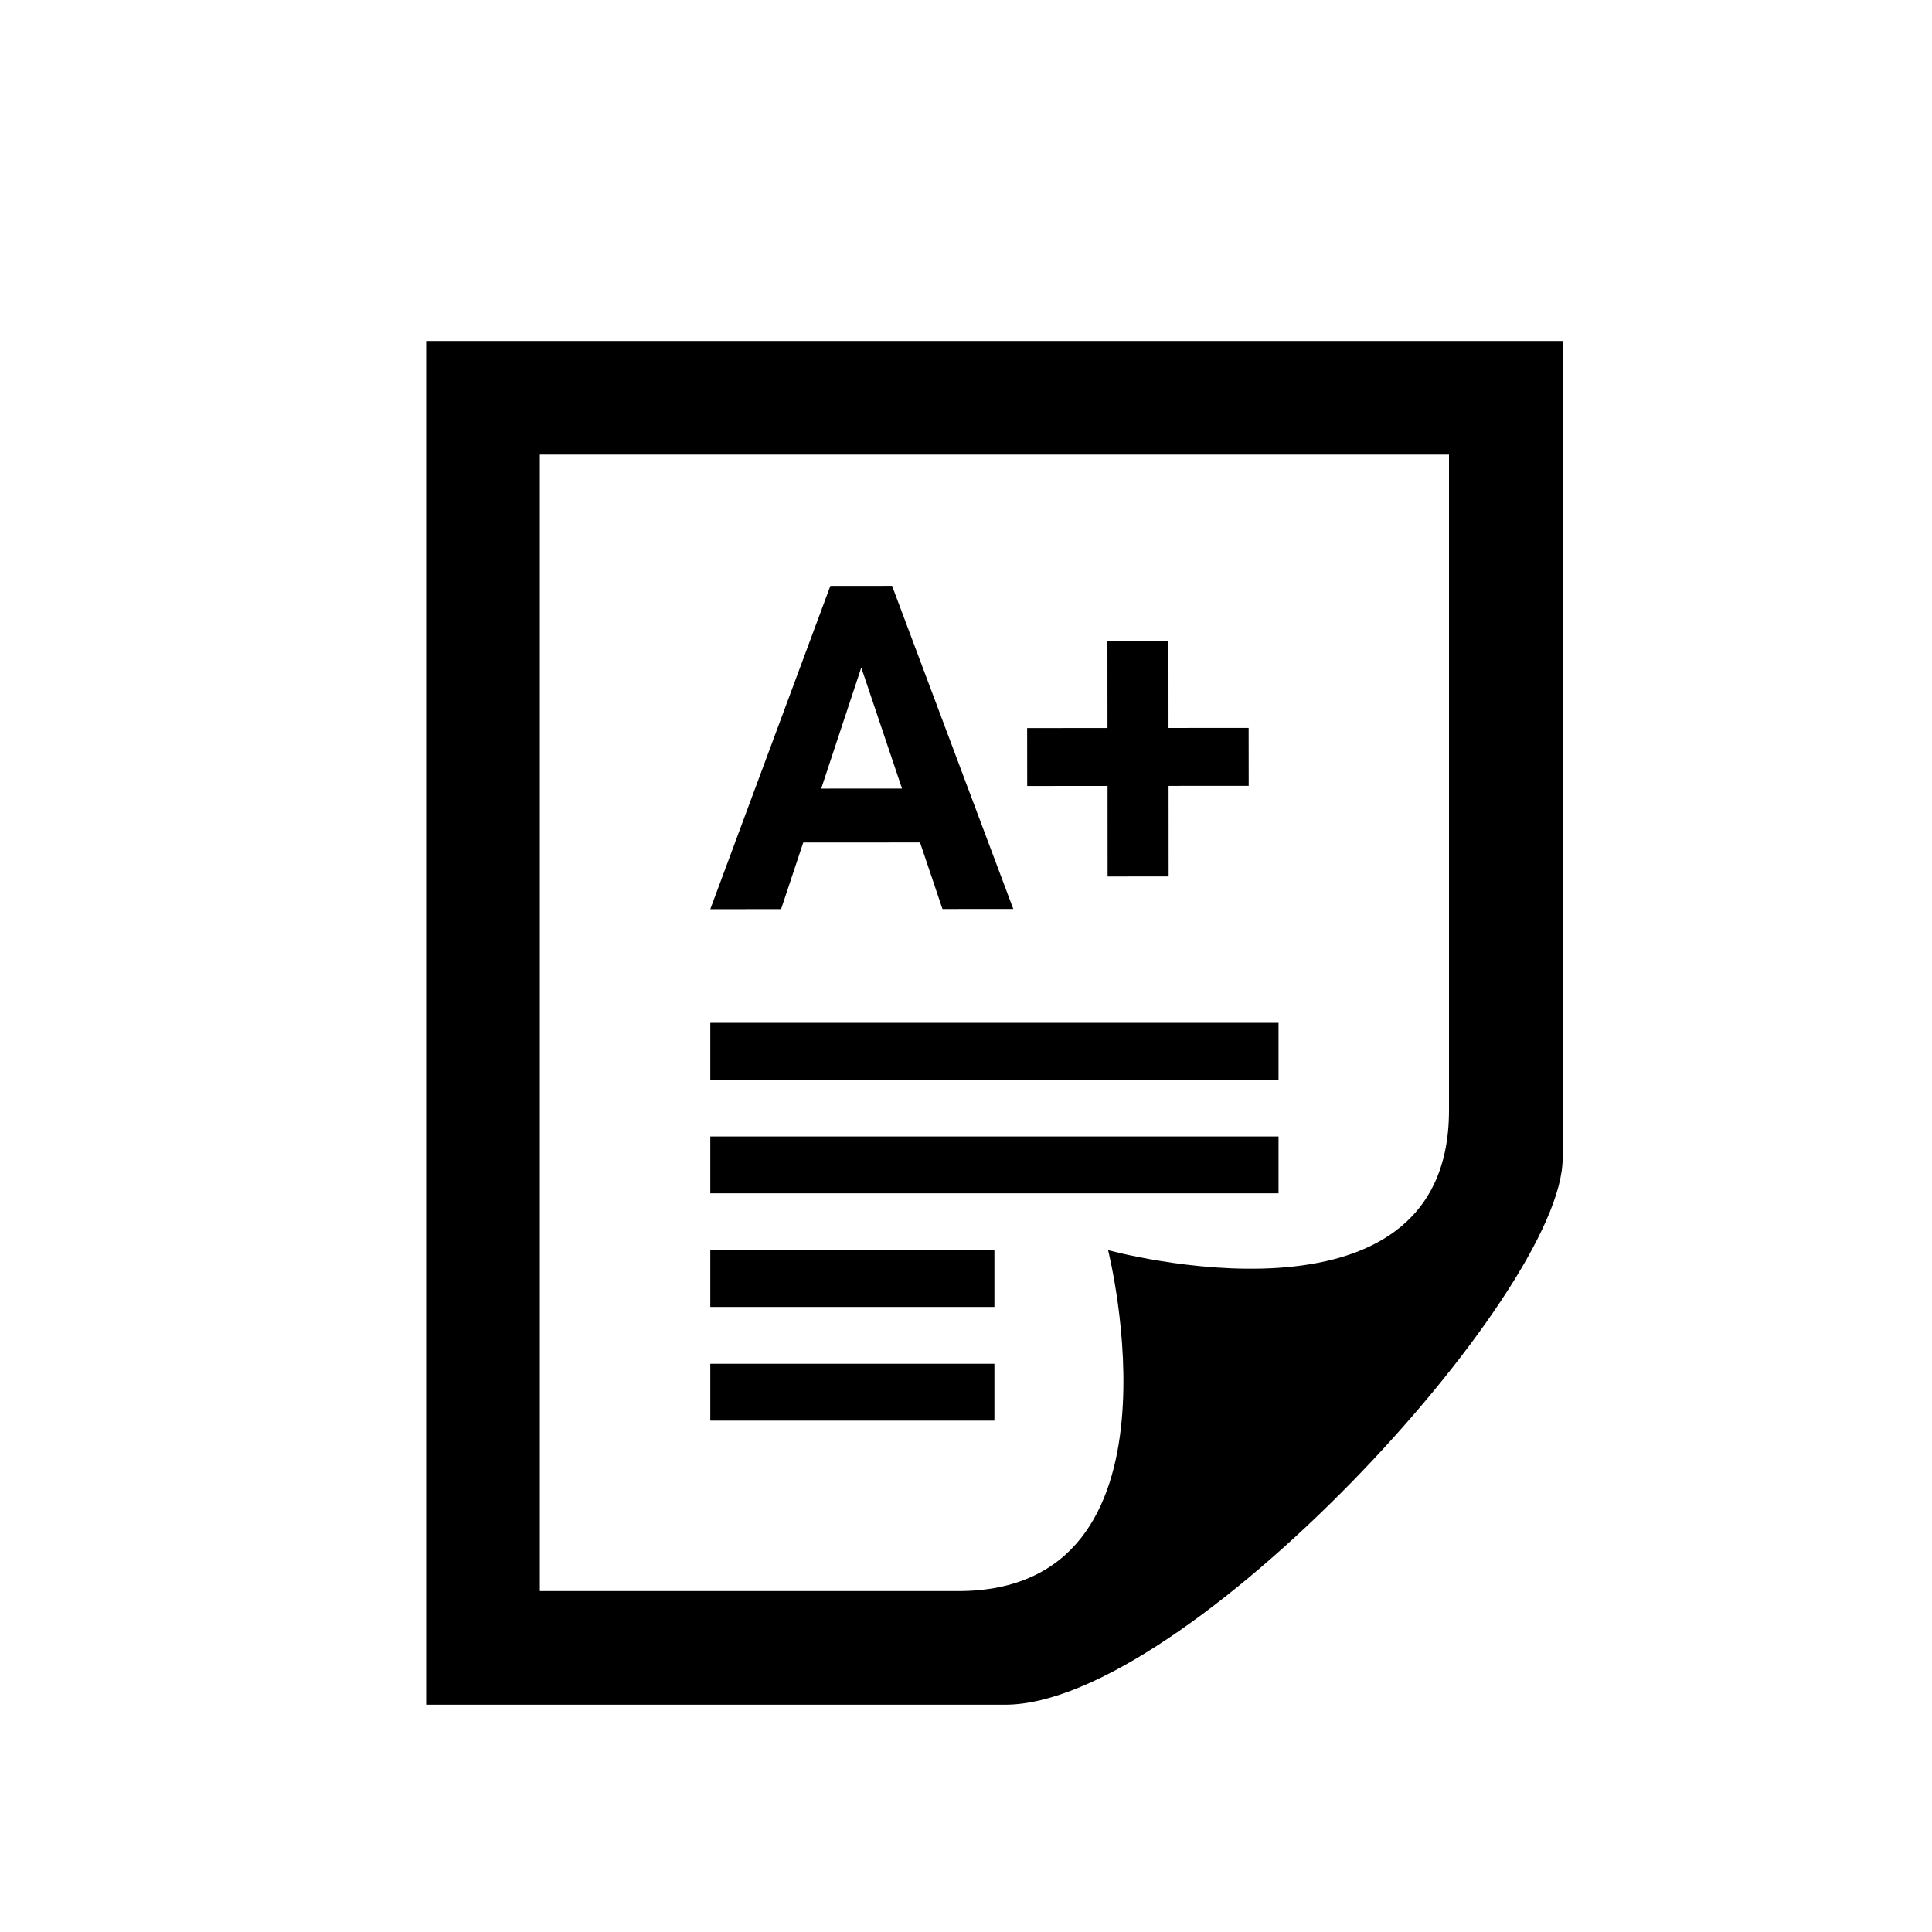
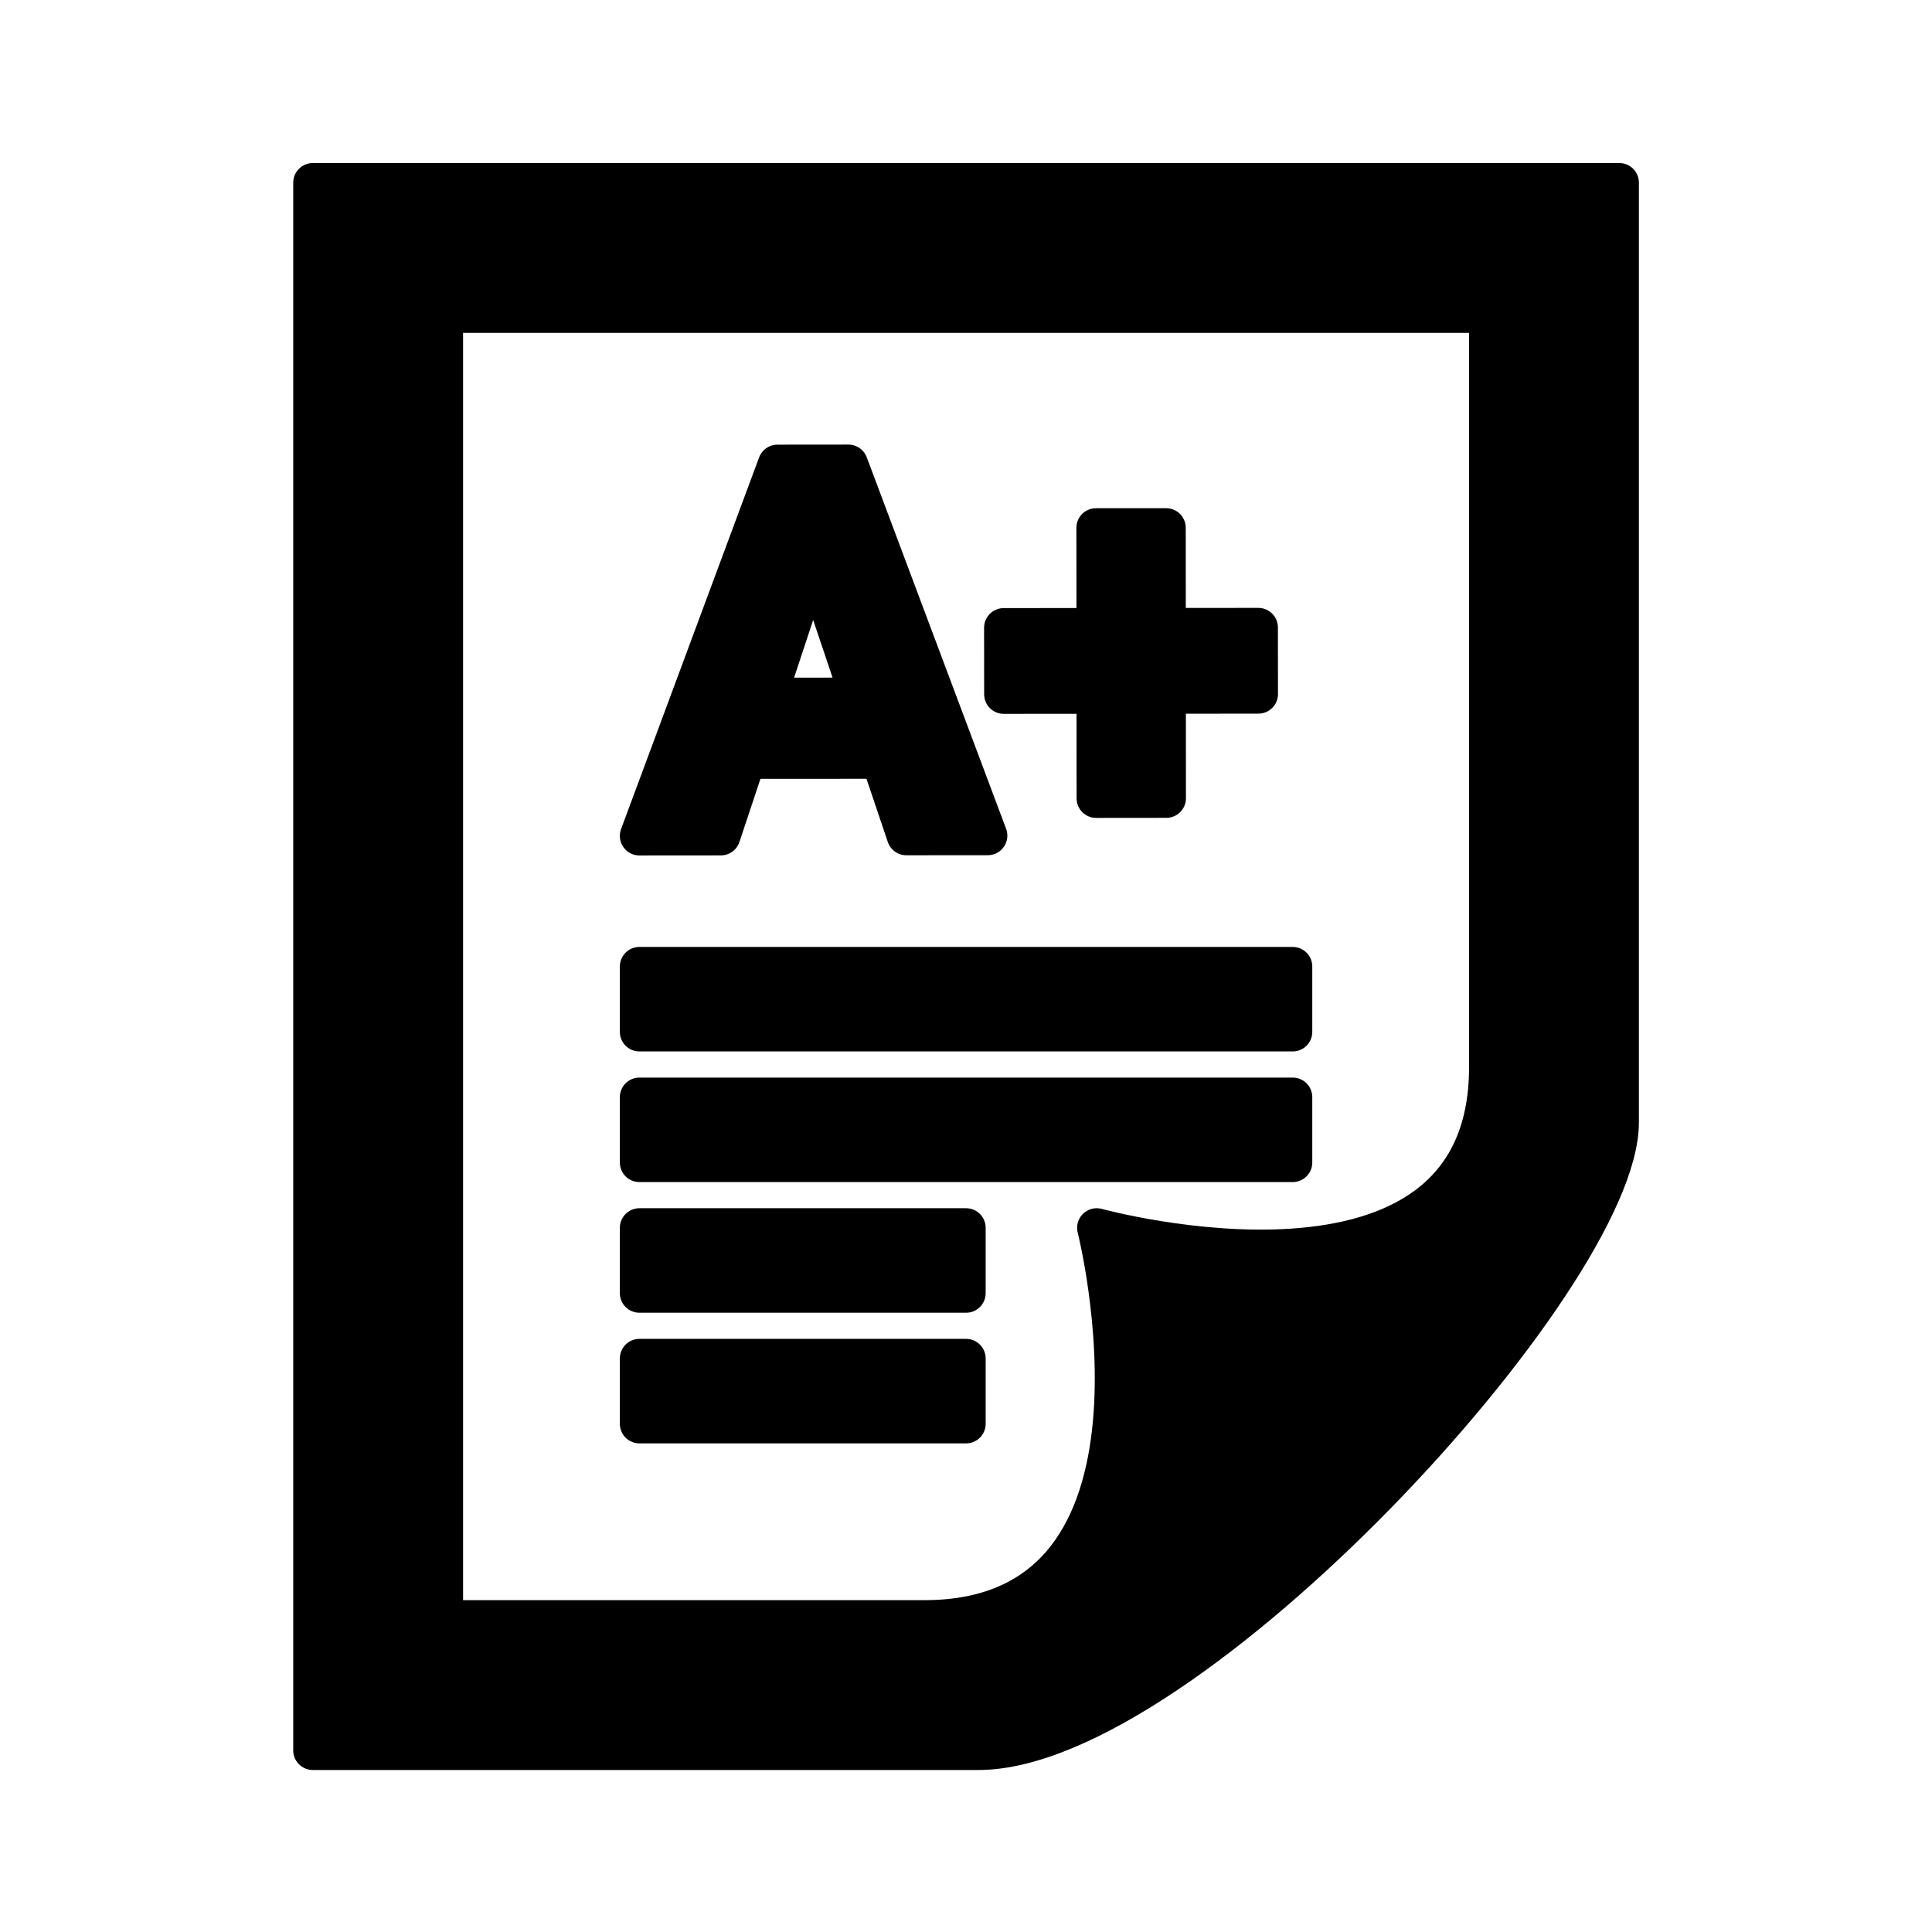
- <svg xmlns="http://www.w3.org/2000/svg" style="width:24px;height:24px" height="24" width="24" viewBox="-5 -6 33 34">
-   <path d="M22 0v14.386c0 2.391-6.648 9.614-9.811 9.614h-10.189v-24h20zm-10.638 22c4.156 0 2.638-6 2.638-6s6 1.65 6-2.457v-11.543h-16v20h7.362zm.638-4v1h-5v-1h5zm-5-2h5v1h-5v-1zm0-2h10v1h-10v-1zm0-2h10v1h-10v-1zm3.691-3.174l-2.055.001-.39 1.172-1.246.001 2.113-5.689 1.086-.001 2.133 5.686-1.246.001-.395-1.171zm4.373-2.015l1.41-.001.001 1.019-1.41.001.001 1.594-1.074.001-.001-1.594-1.414.001-.001-1.019 1.414-.001-.001-1.528h1.074l.001 1.527zm-6.112 1.067l1.422-.001-.717-2.129-.705 2.13z" />
+ <svg xmlns="http://www.w3.org/2000/svg" width="24" height="24" viewBox="0 0 24 24">
+   <svg x="-2.2" y="-2.6" width="27.59" height="27.59" viewBox="-5 -6 33 34">
+     <g stroke="#000" stroke-width="0.6" stroke-linejoin="round">
+       <path d="M22 0v14.386c0 2.391-6.648 9.614-9.811 9.614h-10.189v-24h20zm-10.638 22c4.156 0 2.638-6 2.638-6s6 1.65 6-2.457v-11.543h-16v20h7.362zm.638-4v1h-5v-1h5zm-5-2h5v1h-5v-1zm0-2h10v1h-10v-1zm0-2h10v1h-10v-1zm3.691-3.174l-2.055.001-.39 1.172-1.246.001 2.113-5.689 1.086-.001 2.133 5.686-1.246.001-.395-1.171zm4.373-2.015l1.41-.001.001 1.019-1.41.001.001 1.594-1.074.001-.001-1.594-1.414.001-.001-1.019 1.414-.001-.001-1.528h1.074l.001 1.527zm-6.112 1.067l1.422-.001-.717-2.129-.705 2.13z" />
+     </g>
+   </svg>
</svg>
